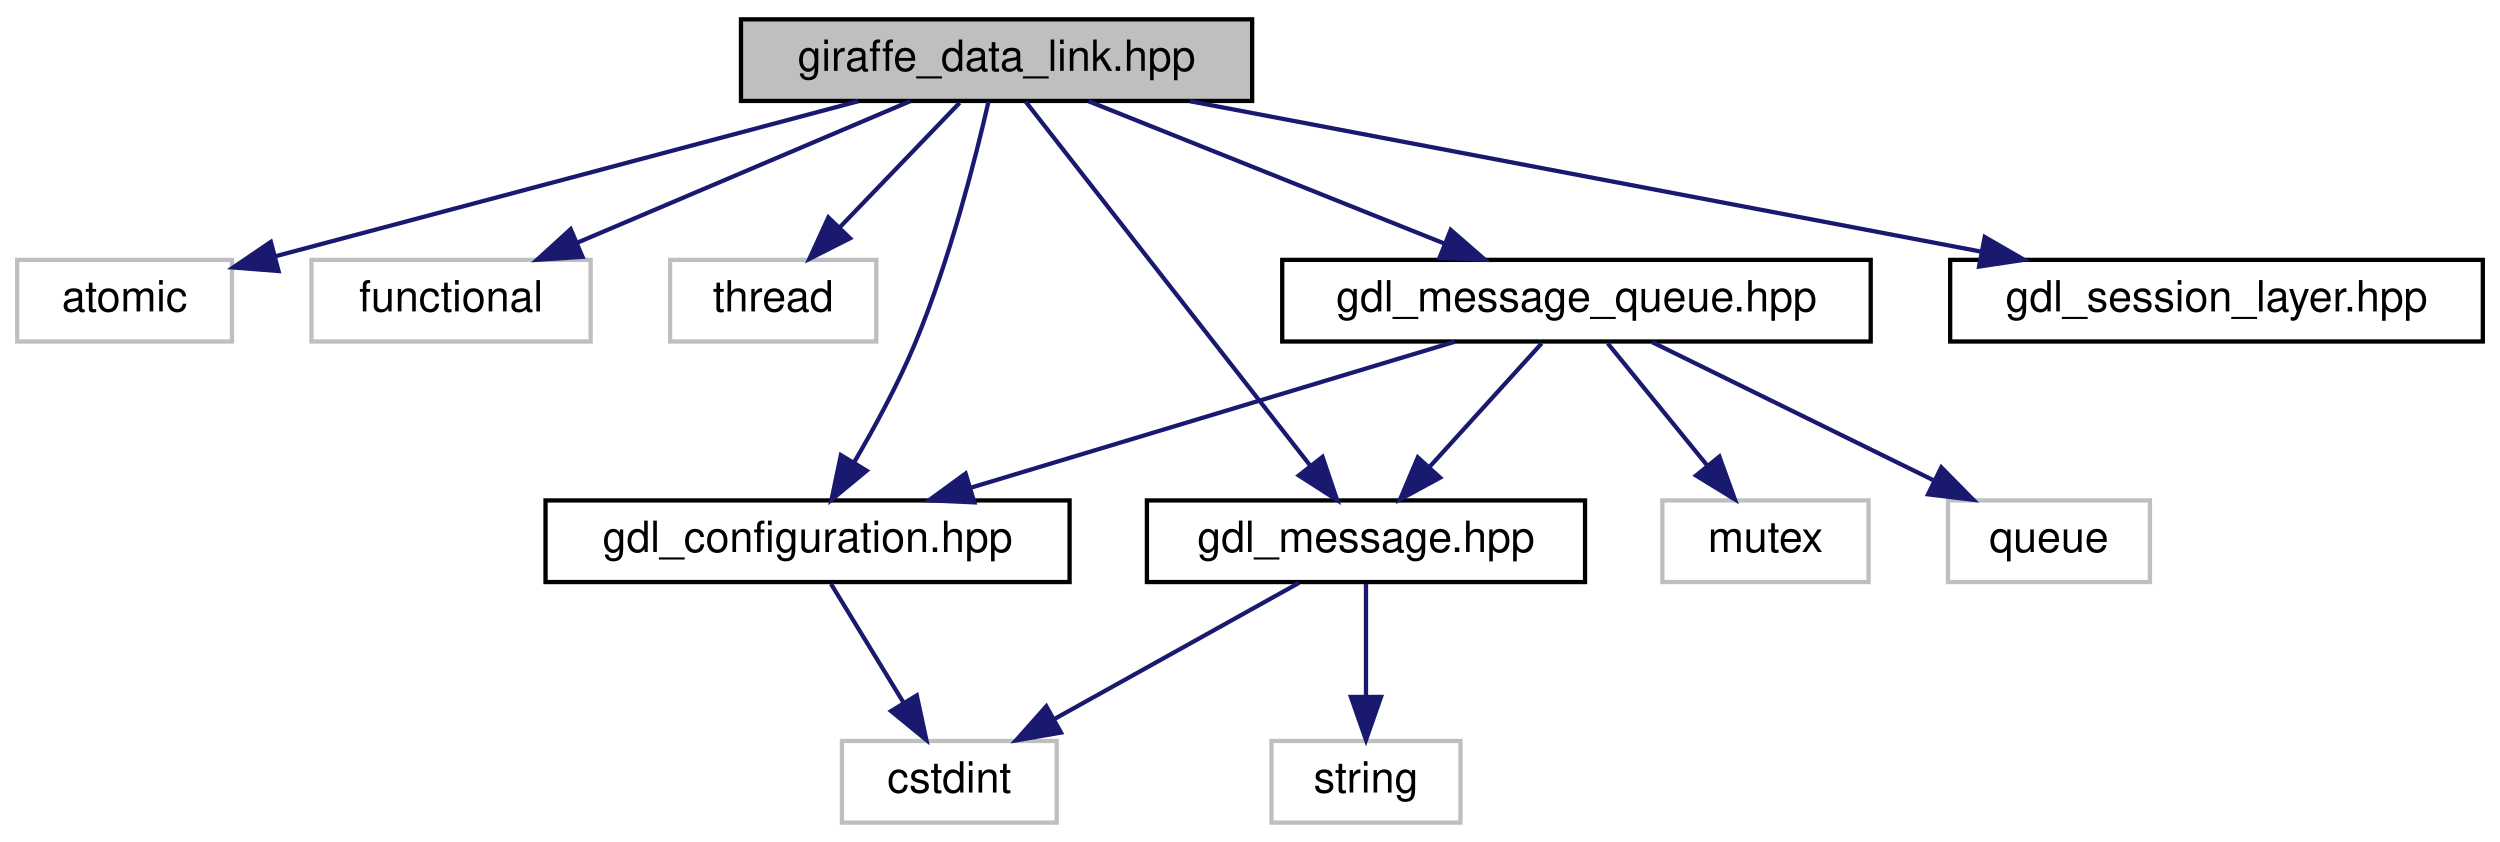
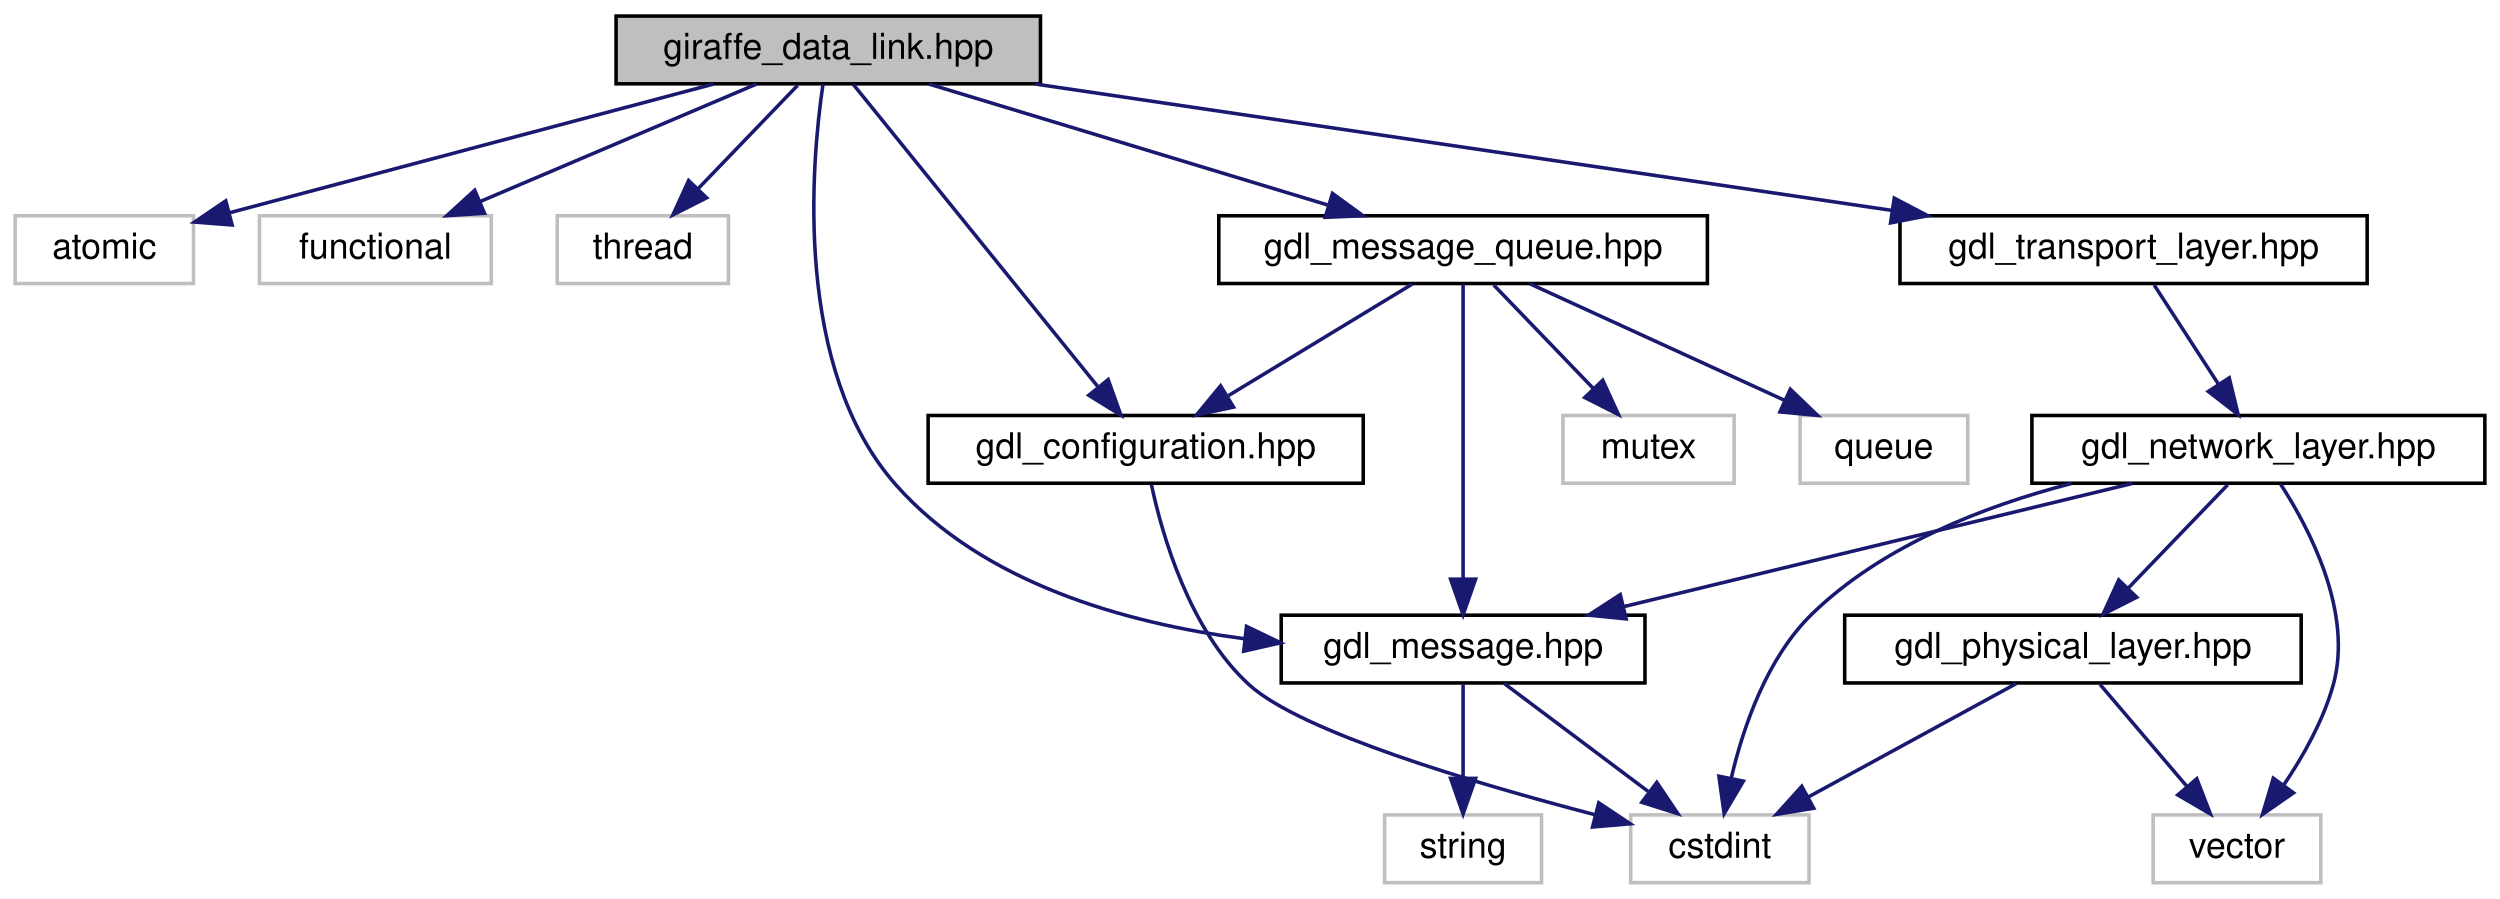
- <svg xmlns="http://www.w3.org/2000/svg" xmlns:xlink="http://www.w3.org/1999/xlink" width="582pt" height="196pt" viewBox="0.00 0.00 582.00 196.00">
-   <g id="graph0" class="graph" transform="scale(1 1) rotate(0) translate(4 192)">
+ <svg xmlns="http://www.w3.org/2000/svg" xmlns:xlink="http://www.w3.org/1999/xlink" width="701pt" height="252pt" viewBox="0.00 0.00 700.50 252.00">
+   <g id="graph0" class="graph" transform="scale(1 1) rotate(0) translate(4 248)">
    <g id="node1" class="node">
      <g id="a_node1">
        <a xlink:title="The external interface for the Giraffe Data Link.">
-           <polygon fill="#bfbfbf" stroke="black" points="168.5,-168.5 168.5,-187.5 287.5,-187.5 287.5,-168.5 168.5,-168.5" />
-           <text text-anchor="middle" x="228" y="-175.5" font-family="Helvetica,sans-Serif" font-size="10.00">giraffe_data_link.hpp</text>
+           <polygon fill="#bfbfbf" stroke="black" points="168.5,-224.5 168.5,-243.5 287.5,-243.5 287.5,-224.5 168.5,-224.5" />
+           <text text-anchor="middle" x="228" y="-231.5" font-family="Helvetica,sans-Serif" font-size="10.00">giraffe_data_link.hpp</text>
        </a>
      </g>
    </g>
    <g id="node2" class="node">
      <g id="a_node2">
        <a xlink:title=" ">
-           <polygon fill="none" stroke="#bfbfbf" points="0,-112.5 0,-131.5 50,-131.5 50,-112.5 0,-112.5" />
-           <text text-anchor="middle" x="25" y="-119.5" font-family="Helvetica,sans-Serif" font-size="10.00">atomic</text>
+           <polygon fill="none" stroke="#bfbfbf" points="0,-168.5 0,-187.5 50,-187.5 50,-168.5 0,-168.5" />
+           <text text-anchor="middle" x="25" y="-175.5" font-family="Helvetica,sans-Serif" font-size="10.00">atomic</text>
        </a>
      </g>
    </g>
    <g id="edge1" class="edge">
-       <path fill="none" stroke="midnightblue" d="M195.83,-168.44C158.79,-158.59 98.13,-142.45 59.95,-132.3" />
-       <polygon fill="midnightblue" stroke="midnightblue" points="60.84,-128.91 50.28,-129.73 59.05,-135.68 60.84,-128.91" />
+       <path fill="none" stroke="midnightblue" d="M195.83,-224.44C158.79,-214.59 98.13,-198.45 59.95,-188.3" />
+       <polygon fill="midnightblue" stroke="midnightblue" points="60.84,-184.91 50.28,-185.73 59.05,-191.68 60.84,-184.91" />
    </g>
    <g id="node3" class="node">
      <g id="a_node3">
        <a xlink:title=" ">
-           <polygon fill="none" stroke="#bfbfbf" points="68.5,-112.5 68.5,-131.5 133.5,-131.5 133.5,-112.5 68.5,-112.5" />
-           <text text-anchor="middle" x="101" y="-119.5" font-family="Helvetica,sans-Serif" font-size="10.00">functional</text>
+           <polygon fill="none" stroke="#bfbfbf" points="68.5,-168.5 68.5,-187.5 133.5,-187.5 133.5,-168.5 68.5,-168.5" />
+           <text text-anchor="middle" x="101" y="-175.5" font-family="Helvetica,sans-Serif" font-size="10.00">functional</text>
        </a>
      </g>
    </g>
    <g id="edge2" class="edge">
-       <path fill="none" stroke="midnightblue" d="M207.88,-168.44C186.98,-159.56 154.07,-145.56 130.28,-135.45" />
-       <polygon fill="midnightblue" stroke="midnightblue" points="131.6,-132.21 121.03,-131.52 128.86,-138.65 131.6,-132.21" />
+       <path fill="none" stroke="midnightblue" d="M207.88,-224.44C186.98,-215.56 154.07,-201.56 130.28,-191.45" />
+       <polygon fill="midnightblue" stroke="midnightblue" points="131.6,-188.21 121.03,-187.52 128.86,-194.65 131.6,-188.21" />
    </g>
    <g id="node4" class="node">
      <g id="a_node4">
        <a xlink:title=" ">
-           <polygon fill="none" stroke="#bfbfbf" points="152,-112.5 152,-131.5 200,-131.5 200,-112.5 152,-112.5" />
-           <text text-anchor="middle" x="176" y="-119.5" font-family="Helvetica,sans-Serif" font-size="10.00">thread</text>
+           <polygon fill="none" stroke="#bfbfbf" points="152,-168.5 152,-187.5 200,-187.5 200,-168.5 152,-168.5" />
+           <text text-anchor="middle" x="176" y="-175.5" font-family="Helvetica,sans-Serif" font-size="10.00">thread</text>
        </a>
      </g>
    </g>
    <g id="edge3" class="edge">
-       <path fill="none" stroke="midnightblue" d="M219.41,-168.08C211.84,-160.22 200.62,-148.57 191.49,-139.08" />
-       <polygon fill="midnightblue" stroke="midnightblue" points="193.88,-136.53 184.43,-131.75 188.84,-141.38 193.88,-136.53" />
+       <path fill="none" stroke="midnightblue" d="M219.41,-224.08C211.84,-216.22 200.62,-204.57 191.49,-195.08" />
+       <polygon fill="midnightblue" stroke="midnightblue" points="193.88,-192.53 184.43,-187.75 188.84,-197.38 193.88,-192.53" />
    </g>
    <g id="node5" class="node">
      <g id="a_node5">
        <a xlink:href="gdl__configuration_8hpp.html" target="_top" xlink:title="Contains the configuration struct for GDL.">
-           <polygon fill="none" stroke="black" points="123,-56.5 123,-75.5 245,-75.5 245,-56.5 123,-56.5" />
-           <text text-anchor="middle" x="184" y="-63.5" font-family="Helvetica,sans-Serif" font-size="10.00">gdl_configuration.hpp</text>
+           <polygon fill="none" stroke="black" points="256,-112.5 256,-131.5 378,-131.5 378,-112.5 256,-112.5" />
+           <text text-anchor="middle" x="317" y="-119.5" font-family="Helvetica,sans-Serif" font-size="10.00">gdl_configuration.hpp</text>
        </a>
      </g>
    </g>
    <g id="edge4" class="edge">
-       <path fill="none" stroke="midnightblue" d="M226.13,-168.38C223.24,-155.73 217.16,-131.53 209,-112 205.04,-102.52 199.59,-92.47 194.79,-84.29" />
-       <polygon fill="midnightblue" stroke="midnightblue" points="197.75,-82.42 189.58,-75.67 191.76,-86.04 197.75,-82.42" />
+       <path fill="none" stroke="midnightblue" d="M234.98,-224.37C249.74,-206.14 284.29,-163.43 303.51,-139.68" />
+       <polygon fill="midnightblue" stroke="midnightblue" points="306.48,-141.57 310.05,-131.59 301.04,-137.16 306.48,-141.57" />
    </g>
    <g id="node7" class="node">
      <g id="a_node7">
        <a xlink:href="gdl__message_8hpp.html" target="_top" xlink:title="The message struct for GDL.">
-           <polygon fill="none" stroke="black" points="263,-56.5 263,-75.5 365,-75.5 365,-56.5 263,-56.5" />
-           <text text-anchor="middle" x="314" y="-63.5" font-family="Helvetica,sans-Serif" font-size="10.00">gdl_message.hpp</text>
+           <polygon fill="none" stroke="black" points="355,-56.5 355,-75.5 457,-75.5 457,-56.5 355,-56.5" />
+           <text text-anchor="middle" x="406" y="-63.5" font-family="Helvetica,sans-Serif" font-size="10.00">gdl_message.hpp</text>
        </a>
      </g>
    </g>
    <g id="edge6" class="edge">
-       <path fill="none" stroke="midnightblue" d="M234.75,-168.37C249,-150.14 282.39,-107.43 300.96,-83.68" />
-       <polygon fill="midnightblue" stroke="midnightblue" points="303.88,-85.63 307.28,-75.59 298.37,-81.31 303.88,-85.63" />
+       <path fill="none" stroke="midnightblue" d="M226.52,-224.39C223.29,-202.59 218.08,-144.62 247,-112 271.32,-84.57 310.98,-73.31 344.6,-68.91" />
+       <polygon fill="midnightblue" stroke="midnightblue" points="345.27,-72.36 354.82,-67.76 344.49,-65.41 345.27,-72.36" />
    </g>
    <g id="node9" class="node">
      <g id="a_node9">
        <a xlink:href="gdl__message__queue_8hpp.html" target="_top" xlink:title="A queue for messages.">
-           <polygon fill="none" stroke="black" points="294.5,-112.5 294.5,-131.5 431.5,-131.5 431.5,-112.5 294.5,-112.5" />
-           <text text-anchor="middle" x="363" y="-119.5" font-family="Helvetica,sans-Serif" font-size="10.00">gdl_message_queue.hpp</text>
+           <polygon fill="none" stroke="black" points="337.5,-168.5 337.5,-187.5 474.5,-187.5 474.5,-168.5 337.5,-168.5" />
+           <text text-anchor="middle" x="406" y="-175.5" font-family="Helvetica,sans-Serif" font-size="10.00">gdl_message_queue.hpp</text>
        </a>
      </g>
    </g>
    <g id="edge9" class="edge">
-       <path fill="none" stroke="midnightblue" d="M249.39,-168.44C271.71,-159.52 306.9,-145.44 332.21,-135.32" />
-       <polygon fill="midnightblue" stroke="midnightblue" points="333.72,-138.48 341.71,-131.52 331.12,-131.98 333.72,-138.48" />
+       <path fill="none" stroke="midnightblue" d="M256.2,-224.44C286.41,-215.28 334.51,-200.69 368.03,-190.52" />
+       <polygon fill="midnightblue" stroke="midnightblue" points="369.37,-193.77 377.93,-187.52 367.34,-187.07 369.37,-193.77" />
    </g>
    <g id="node12" class="node">
      <g id="a_node12">
-         <a xlink:href="gdl__session__layer_8hpp.html" target="_top" xlink:title="The GDL SessionLayer class/interface - Layer 5 (Session)">
-           <polygon fill="none" stroke="black" points="450,-112.5 450,-131.5 574,-131.5 574,-112.5 450,-112.5" />
-           <text text-anchor="middle" x="512" y="-119.5" font-family="Helvetica,sans-Serif" font-size="10.00">gdl_session_layer.hpp</text>
+         <a xlink:href="gdl__transport__layer_8hpp.html" target="_top" xlink:title="The GDL TransportLayer class/interface.">
+           <polygon fill="none" stroke="black" points="528.5,-168.5 528.5,-187.5 659.5,-187.5 659.5,-168.5 528.5,-168.5" />
+           <text text-anchor="middle" x="594" y="-175.5" font-family="Helvetica,sans-Serif" font-size="10.00">gdl_transport_layer.hpp</text>
        </a>
      </g>
    </g>
    <g id="edge14" class="edge">
-       <path fill="none" stroke="midnightblue" d="M273,-168.44C322.96,-158.94 403.6,-143.61 457.2,-133.42" />
-       <polygon fill="midnightblue" stroke="midnightblue" points="458.04,-136.82 467.21,-131.52 456.73,-129.95 458.04,-136.82" />
+       <path fill="none" stroke="midnightblue" d="M285.99,-224.44C351.31,-214.81 457.34,-199.16 526.37,-188.98" />
+       <polygon fill="midnightblue" stroke="midnightblue" points="526.9,-192.44 536.28,-187.52 525.87,-185.51 526.9,-192.44" />
    </g>
    <g id="node6" class="node">
      <g id="a_node6">
        <a xlink:title=" ">
-           <polygon fill="none" stroke="#bfbfbf" points="192,-0.5 192,-19.5 242,-19.5 242,-0.5 192,-0.5" />
-           <text text-anchor="middle" x="217" y="-7.5" font-family="Helvetica,sans-Serif" font-size="10.00">cstdint</text>
+           <polygon fill="none" stroke="#bfbfbf" points="453,-0.5 453,-19.5 503,-19.5 503,-0.5 453,-0.5" />
+           <text text-anchor="middle" x="478" y="-7.5" font-family="Helvetica,sans-Serif" font-size="10.00">cstdint</text>
        </a>
      </g>
    </g>
    <g id="edge5" class="edge">
-       <path fill="none" stroke="midnightblue" d="M189.45,-56.08C194.01,-48.61 200.67,-37.72 206.29,-28.52" />
-       <polygon fill="midnightblue" stroke="midnightblue" points="209.42,-30.11 211.65,-19.75 203.45,-26.46 209.42,-30.11" />
+       <path fill="none" stroke="midnightblue" d="M318.61,-112.1C321.57,-98.2 329.21,-71.33 346,-56 360.38,-42.87 408.81,-28.47 442.82,-19.59" />
+       <polygon fill="midnightblue" stroke="midnightblue" points="444.04,-22.89 452.85,-17.01 442.3,-16.11 444.04,-22.89" />
    </g>
    <g id="edge7" class="edge">
-       <path fill="none" stroke="midnightblue" d="M298.42,-56.32C283,-47.74 259.19,-34.49 241.29,-24.52" />
-       <polygon fill="midnightblue" stroke="midnightblue" points="242.99,-21.46 232.55,-19.65 239.58,-27.58 242.99,-21.46" />
+       <path fill="none" stroke="midnightblue" d="M417.57,-56.32C428.42,-48.18 444.88,-35.84 457.88,-26.09" />
+       <polygon fill="midnightblue" stroke="midnightblue" points="460.32,-28.63 466.22,-19.83 456.12,-23.03 460.32,-28.63" />
    </g>
    <g id="node8" class="node">
      <g id="a_node8">
        <a xlink:title=" ">
-           <polygon fill="none" stroke="#bfbfbf" points="292,-0.5 292,-19.5 336,-19.5 336,-0.5 292,-0.5" />
-           <text text-anchor="middle" x="314" y="-7.5" font-family="Helvetica,sans-Serif" font-size="10.00">string</text>
+           <polygon fill="none" stroke="#bfbfbf" points="384,-0.5 384,-19.5 428,-19.5 428,-0.5 384,-0.5" />
+           <text text-anchor="middle" x="406" y="-7.5" font-family="Helvetica,sans-Serif" font-size="10.00">string</text>
        </a>
      </g>
    </g>
    <g id="edge8" class="edge">
-       <path fill="none" stroke="midnightblue" d="M314,-56.08C314,-49.01 314,-38.86 314,-29.99" />
-       <polygon fill="midnightblue" stroke="midnightblue" points="317.5,-29.75 314,-19.75 310.5,-29.75 317.5,-29.75" />
+       <path fill="none" stroke="midnightblue" d="M406,-56.08C406,-49.01 406,-38.86 406,-29.99" />
+       <polygon fill="midnightblue" stroke="midnightblue" points="409.5,-29.75 406,-19.75 402.5,-29.75 409.5,-29.75" />
    </g>
    <g id="edge12" class="edge">
-       <path fill="none" stroke="midnightblue" d="M334.64,-112.44C304.26,-103.28 255.89,-88.69 222.18,-78.52" />
-       <polygon fill="midnightblue" stroke="midnightblue" points="222.82,-75.05 212.23,-75.52 220.79,-81.76 222.82,-75.05" />
+       <path fill="none" stroke="midnightblue" d="M391.7,-168.32C377.82,-159.9 356.51,-146.97 340.2,-137.07" />
+       <polygon fill="midnightblue" stroke="midnightblue" points="341.63,-133.85 331.26,-131.65 338,-139.83 341.63,-133.85" />
    </g>
    <g id="edge13" class="edge">
-       <path fill="none" stroke="midnightblue" d="M354.91,-112.08C347.84,-104.3 337.41,-92.8 328.85,-83.37" />
-       <polygon fill="midnightblue" stroke="midnightblue" points="331.25,-80.8 321.94,-75.75 326.07,-85.51 331.25,-80.8" />
+       <path fill="none" stroke="midnightblue" d="M406,-168.37C406,-150.62 406,-109.67 406,-85.6" />
+       <polygon fill="midnightblue" stroke="midnightblue" points="409.5,-85.59 406,-75.59 402.5,-85.59 409.5,-85.59" />
    </g>
    <g id="node10" class="node">
      <g id="a_node10">
        <a xlink:title=" ">
-           <polygon fill="none" stroke="#bfbfbf" points="383,-56.5 383,-75.5 431,-75.5 431,-56.5 383,-56.5" />
-           <text text-anchor="middle" x="407" y="-63.5" font-family="Helvetica,sans-Serif" font-size="10.00">mutex</text>
+           <polygon fill="none" stroke="#bfbfbf" points="434,-112.5 434,-131.5 482,-131.5 482,-112.5 434,-112.5" />
+           <text text-anchor="middle" x="458" y="-119.5" font-family="Helvetica,sans-Serif" font-size="10.00">mutex</text>
        </a>
      </g>
    </g>
    <g id="edge10" class="edge">
-       <path fill="none" stroke="midnightblue" d="M370.27,-112.08C376.54,-104.38 385.79,-93.03 393.43,-83.65" />
-       <polygon fill="midnightblue" stroke="midnightblue" points="396.27,-85.71 399.87,-75.75 390.84,-81.29 396.27,-85.71" />
+       <path fill="none" stroke="midnightblue" d="M414.59,-168.08C422.16,-160.22 433.38,-148.57 442.51,-139.08" />
+       <polygon fill="midnightblue" stroke="midnightblue" points="445.16,-141.38 449.57,-131.75 440.12,-136.53 445.16,-141.38" />
    </g>
    <g id="node11" class="node">
      <g id="a_node11">
        <a xlink:title=" ">
-           <polygon fill="none" stroke="#bfbfbf" points="449.5,-56.5 449.5,-75.5 496.5,-75.5 496.5,-56.5 449.5,-56.5" />
-           <text text-anchor="middle" x="473" y="-63.5" font-family="Helvetica,sans-Serif" font-size="10.00">queue</text>
+           <polygon fill="none" stroke="#bfbfbf" points="500.5,-112.5 500.5,-131.5 547.5,-131.5 547.5,-112.5 500.5,-112.5" />
+           <text text-anchor="middle" x="524" y="-119.5" font-family="Helvetica,sans-Serif" font-size="10.00">queue</text>
        </a>
      </g>
    </g>
    <g id="edge11" class="edge">
-       <path fill="none" stroke="midnightblue" d="M380.67,-112.32C398.39,-103.62 425.9,-90.12 446.29,-80.11" />
-       <polygon fill="midnightblue" stroke="midnightblue" points="447.94,-83.2 455.37,-75.65 444.85,-76.92 447.94,-83.2" />
+       <path fill="none" stroke="midnightblue" d="M424.7,-168.44C443.94,-159.64 474.15,-145.81 496.2,-135.72" />
+       <polygon fill="midnightblue" stroke="midnightblue" points="497.75,-138.86 505.39,-131.52 494.84,-132.5 497.75,-138.86" />
+     </g>
+     <g id="node13" class="node">
+       <g id="a_node13">
+         <a xlink:href="gdl__network__layer_8hpp.html" target="_top" xlink:title="The network layer for the Giraffe Data Link.">
+           <polygon fill="none" stroke="black" points="565.5,-112.5 565.5,-131.5 692.5,-131.5 692.5,-112.5 565.5,-112.5" />
+           <text text-anchor="middle" x="629" y="-119.5" font-family="Helvetica,sans-Serif" font-size="10.00">gdl_network_layer.hpp</text>
+         </a>
+       </g>
+     </g>
+     <g id="edge15" class="edge">
+       <path fill="none" stroke="midnightblue" d="M599.78,-168.08C604.67,-160.53 611.83,-149.49 617.83,-140.23" />
+       <polygon fill="midnightblue" stroke="midnightblue" points="620.83,-142.05 623.33,-131.75 614.95,-138.24 620.83,-142.05" />
+     </g>
+     <g id="edge16" class="edge">
+       <path fill="none" stroke="midnightblue" d="M576.57,-112.43C551.9,-106.04 523.66,-94.99 504,-76 491.18,-63.62 484.52,-44.1 481.16,-29.68" />
+       <polygon fill="midnightblue" stroke="midnightblue" points="484.59,-28.97 479.2,-19.85 477.73,-30.34 484.59,-28.97" />
+     </g>
+     <g id="edge18" class="edge">
+       <path fill="none" stroke="midnightblue" d="M593.66,-112.44C555.09,-103.1 493.22,-88.12 451.15,-77.93" />
+       <polygon fill="midnightblue" stroke="midnightblue" points="451.71,-74.47 441.17,-75.52 450.07,-81.27 451.71,-74.47" />
+     </g>
+     <g id="node14" class="node">
+       <g id="a_node14">
+         <a xlink:title=" ">
+           <polygon fill="none" stroke="#bfbfbf" points="599.5,-0.5 599.5,-19.5 646.5,-19.5 646.5,-0.5 599.5,-0.5" />
+           <text text-anchor="middle" x="623" y="-7.5" font-family="Helvetica,sans-Serif" font-size="10.00">vector</text>
+         </a>
+       </g>
+     </g>
+     <g id="edge17" class="edge">
+       <path fill="none" stroke="midnightblue" d="M635.23,-112.24C643.28,-99.82 655.63,-76.34 650,-56 647.21,-45.92 641.49,-35.83 636.03,-27.77" />
+       <polygon fill="midnightblue" stroke="midnightblue" points="638.85,-25.69 630.15,-19.64 633.18,-29.79 638.85,-25.69" />
+     </g>
+     <g id="node15" class="node">
+       <g id="a_node15">
+         <a xlink:href="gdl__physical__layer_8hpp.html" target="_top" xlink:title="The generic physical layer for the Giraffe Data Link.">
+           <polygon fill="none" stroke="black" points="513,-56.5 513,-75.5 641,-75.5 641,-56.5 513,-56.5" />
+           <text text-anchor="middle" x="577" y="-63.5" font-family="Helvetica,sans-Serif" font-size="10.00">gdl_physical_layer.hpp</text>
+         </a>
+       </g>
+     </g>
+     <g id="edge19" class="edge">
+       <path fill="none" stroke="midnightblue" d="M620.41,-112.08C612.84,-104.22 601.62,-92.57 592.49,-83.08" />
+       <polygon fill="midnightblue" stroke="midnightblue" points="594.88,-80.53 585.43,-75.75 589.84,-85.38 594.88,-80.53" />
+     </g>
+     <g id="edge20" class="edge">
+       <path fill="none" stroke="midnightblue" d="M561.09,-56.32C545.36,-47.74 521.06,-34.49 502.79,-24.52" />
+       <polygon fill="midnightblue" stroke="midnightblue" points="504.32,-21.37 493.87,-19.65 500.97,-27.52 504.32,-21.37" />
+     </g>
+     <g id="edge21" class="edge">
+       <path fill="none" stroke="midnightblue" d="M584.6,-56.08C591.23,-48.3 601.02,-36.8 609.06,-27.37" />
+       <polygon fill="midnightblue" stroke="midnightblue" points="611.73,-29.63 615.55,-19.75 606.4,-25.09 611.73,-29.63" />
    </g>
  </g>
</svg>
